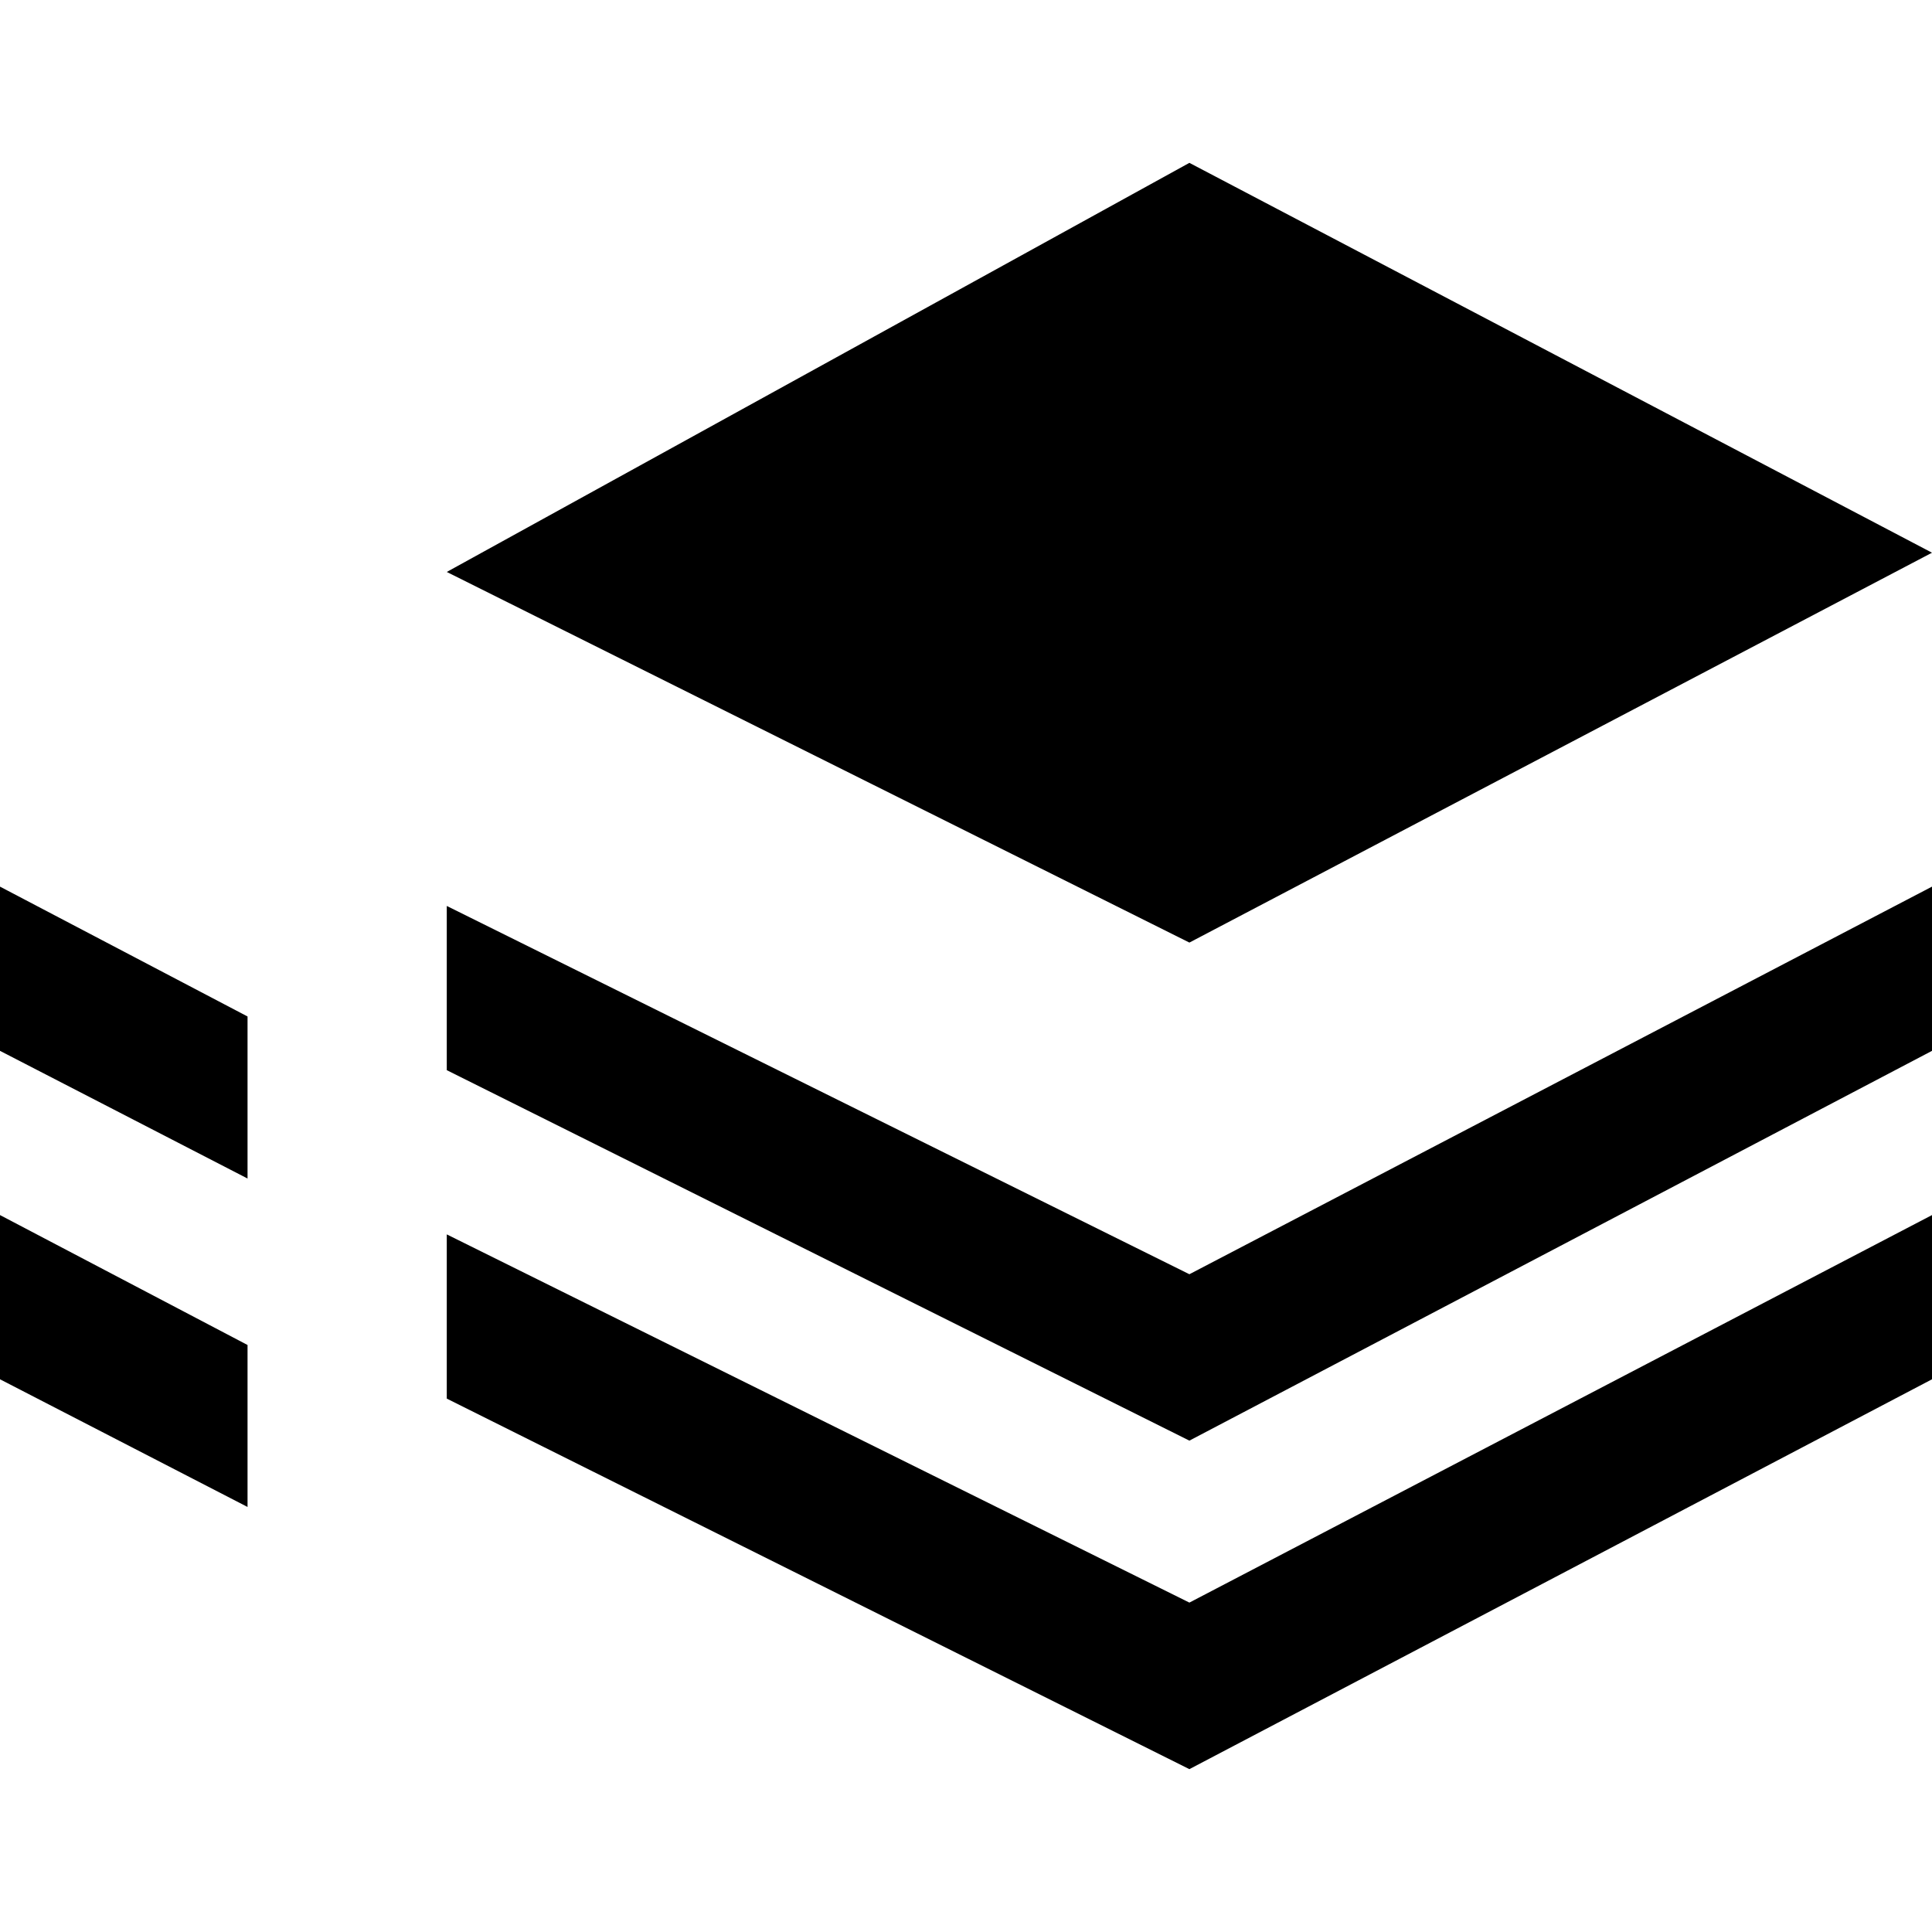
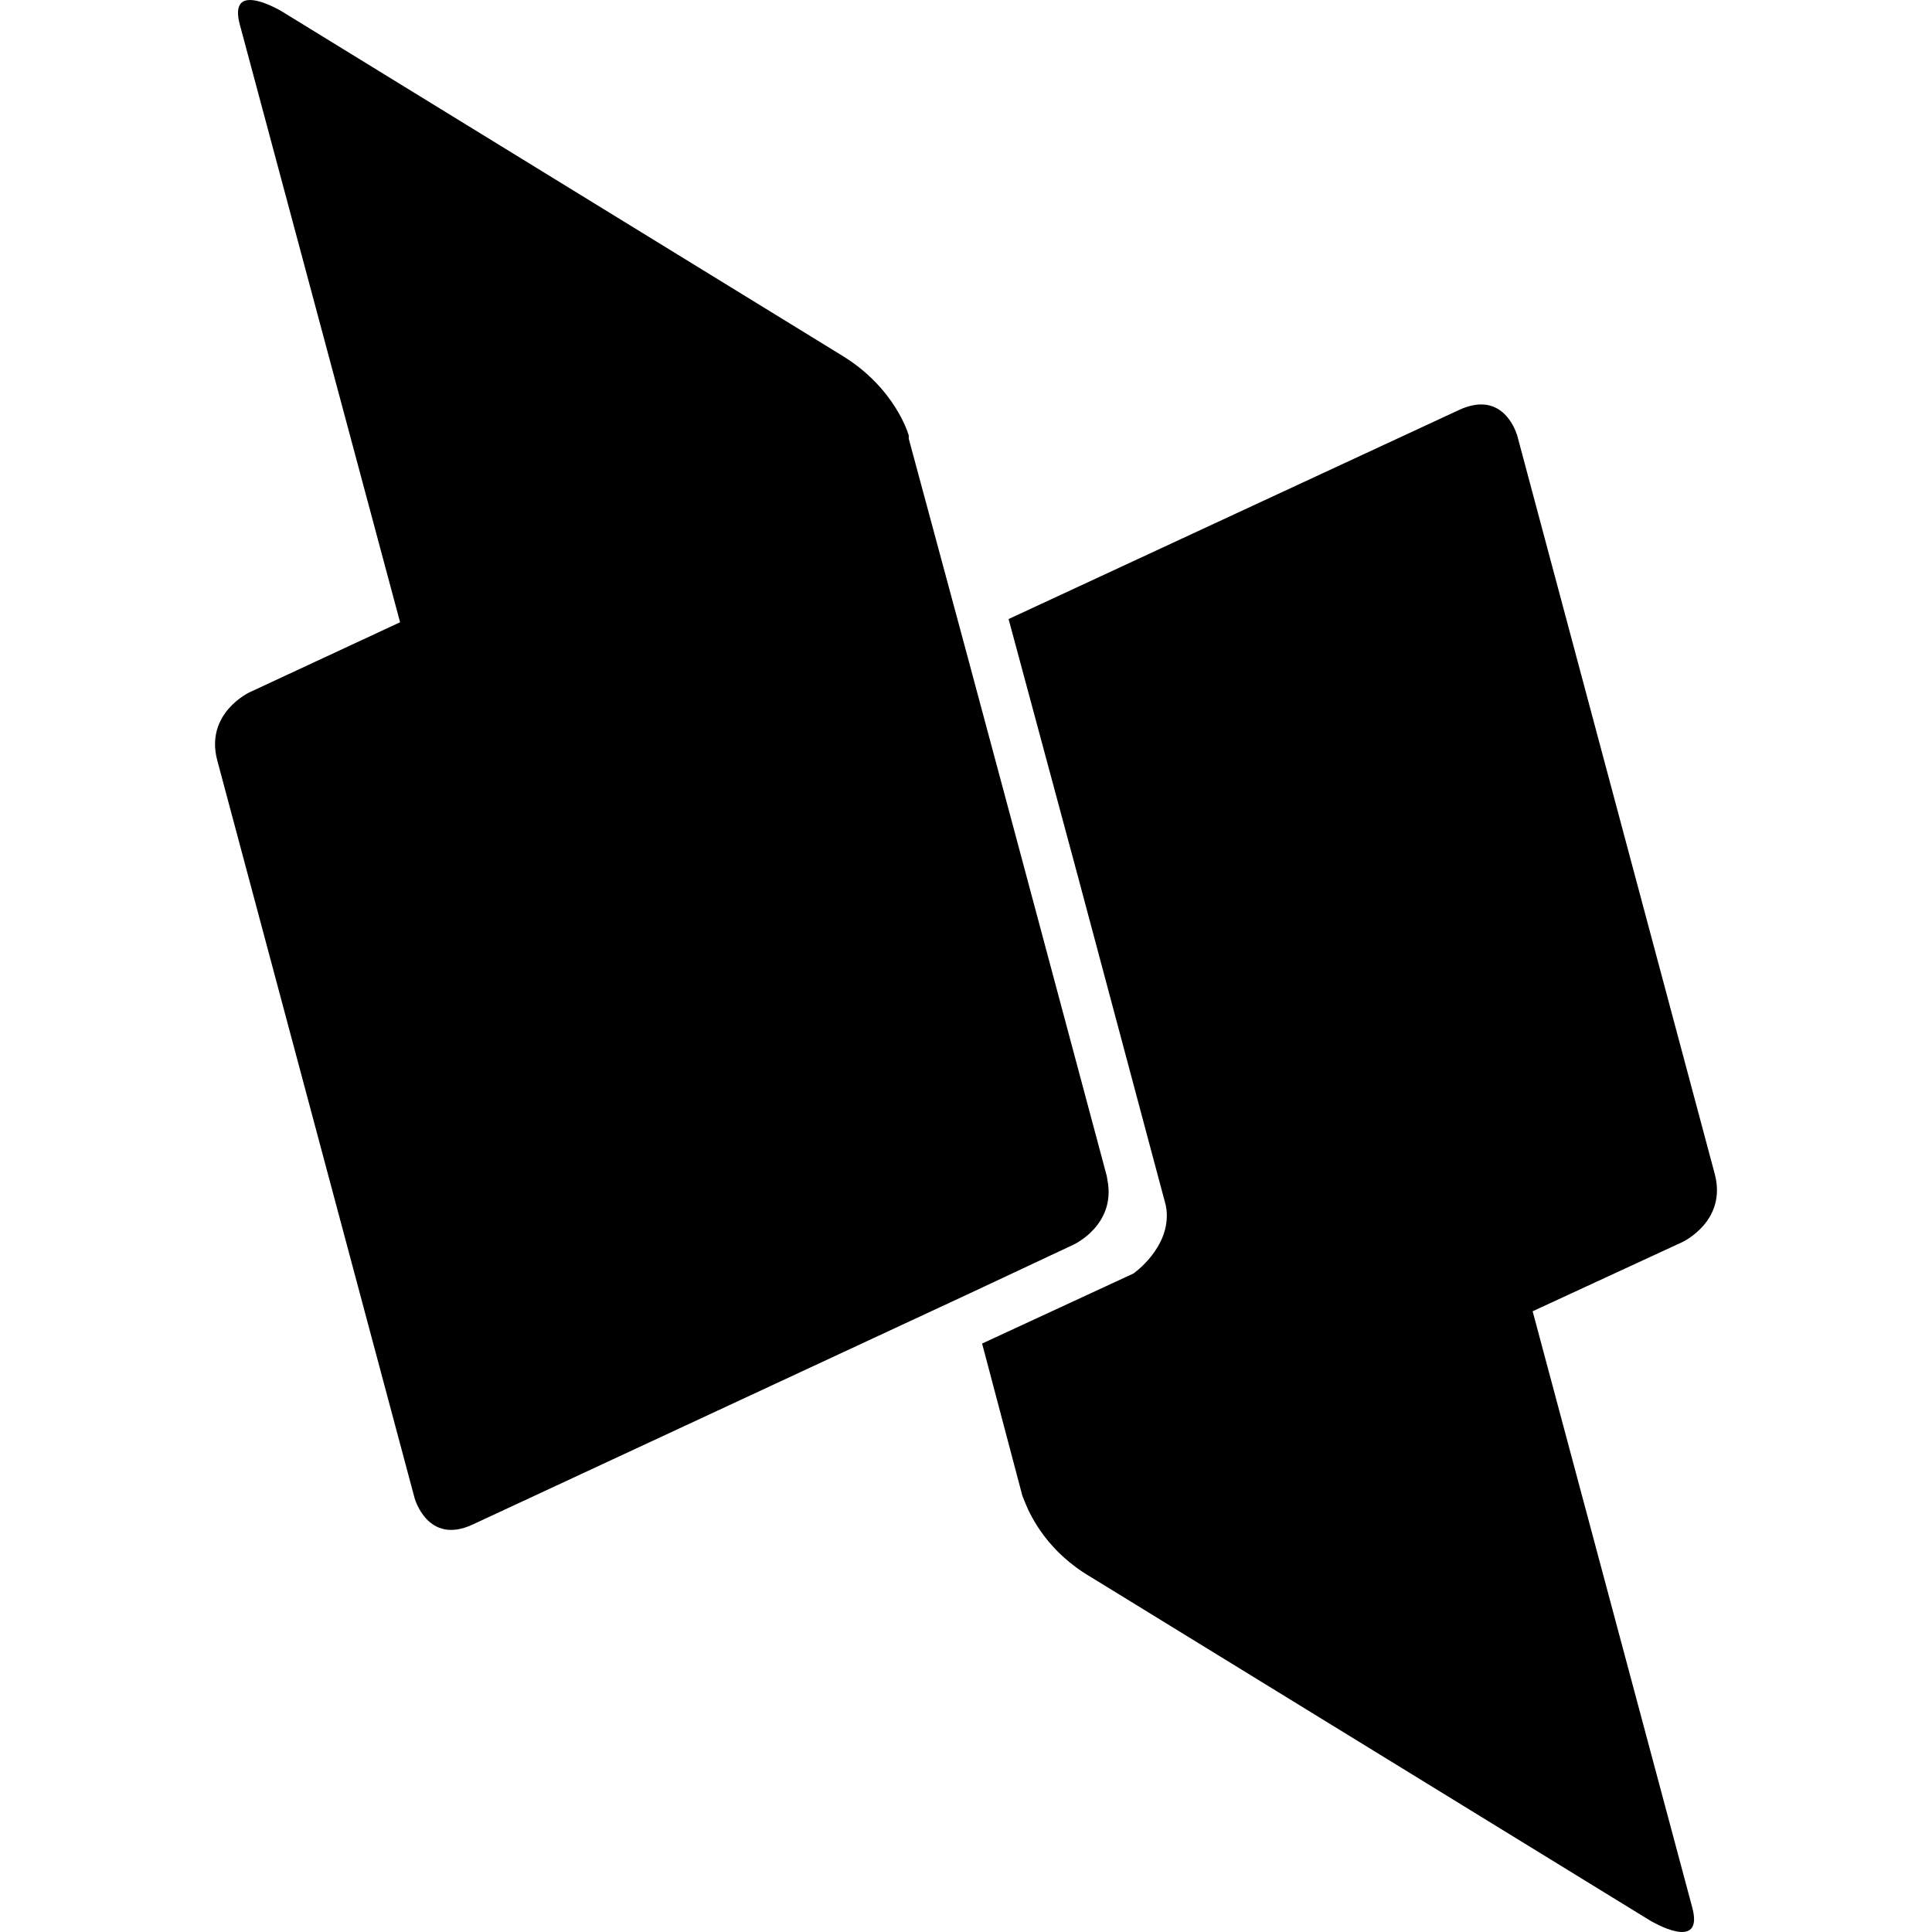
- <svg xmlns="http://www.w3.org/2000/svg" class="svg-icon" viewBox="0 0 24 24">
-   <path d="M3.075 18.72L0 17.134v-2.04l3.075 1.614v2.013zm0-4.08L0 13.054v-2.04l3.075 1.613v2.013zM24 17.134l-9.225 4.843L5.55 17.374v-2.04l9.225 4.574L24 15.094v2.04zm0-4.08-9.225 4.842L5.55 13.294v-2.04l9.225 4.575L24 11.014v2.04zM14.775 2.023 24 6.866l-9.225 4.843-9.225-4.604 9.225-5.082z" />
+ <svg xmlns="http://www.w3.org/2000/svg" class="svg-icon" viewBox="0 0 24 24" role="img">
+   <path d="M3.075.002c-.096.013-.154.092-.094.31L4.97 7.73 3.1 8.6s-.56.26-.4.85l2.45 9.159s.16.59.72.33l6.169-2.869 1.3-.61s.52-.24.42-.79l-.01-.06-1.13-4.22-.658-2.45-.672-2.49v-.04s-.16-.59-.84-1L3.5.141s-.265-.16-.425-.139zM18.324 5.03a.724.724 0 0 0-.193.06l-5.602 2.6.862 3.2 1.09 4.08.01.06c.05.47-.411.79-.411.79l-1.88.87.5 1.89.04.1c.07.17.28.6.81.91l6.95 4.269s.68.41.52-.17l-1.981-7.4 1.861-.86s.56-.26.4-.85L18.85 5.42s-.116-.452-.526-.39z" />
</svg>
